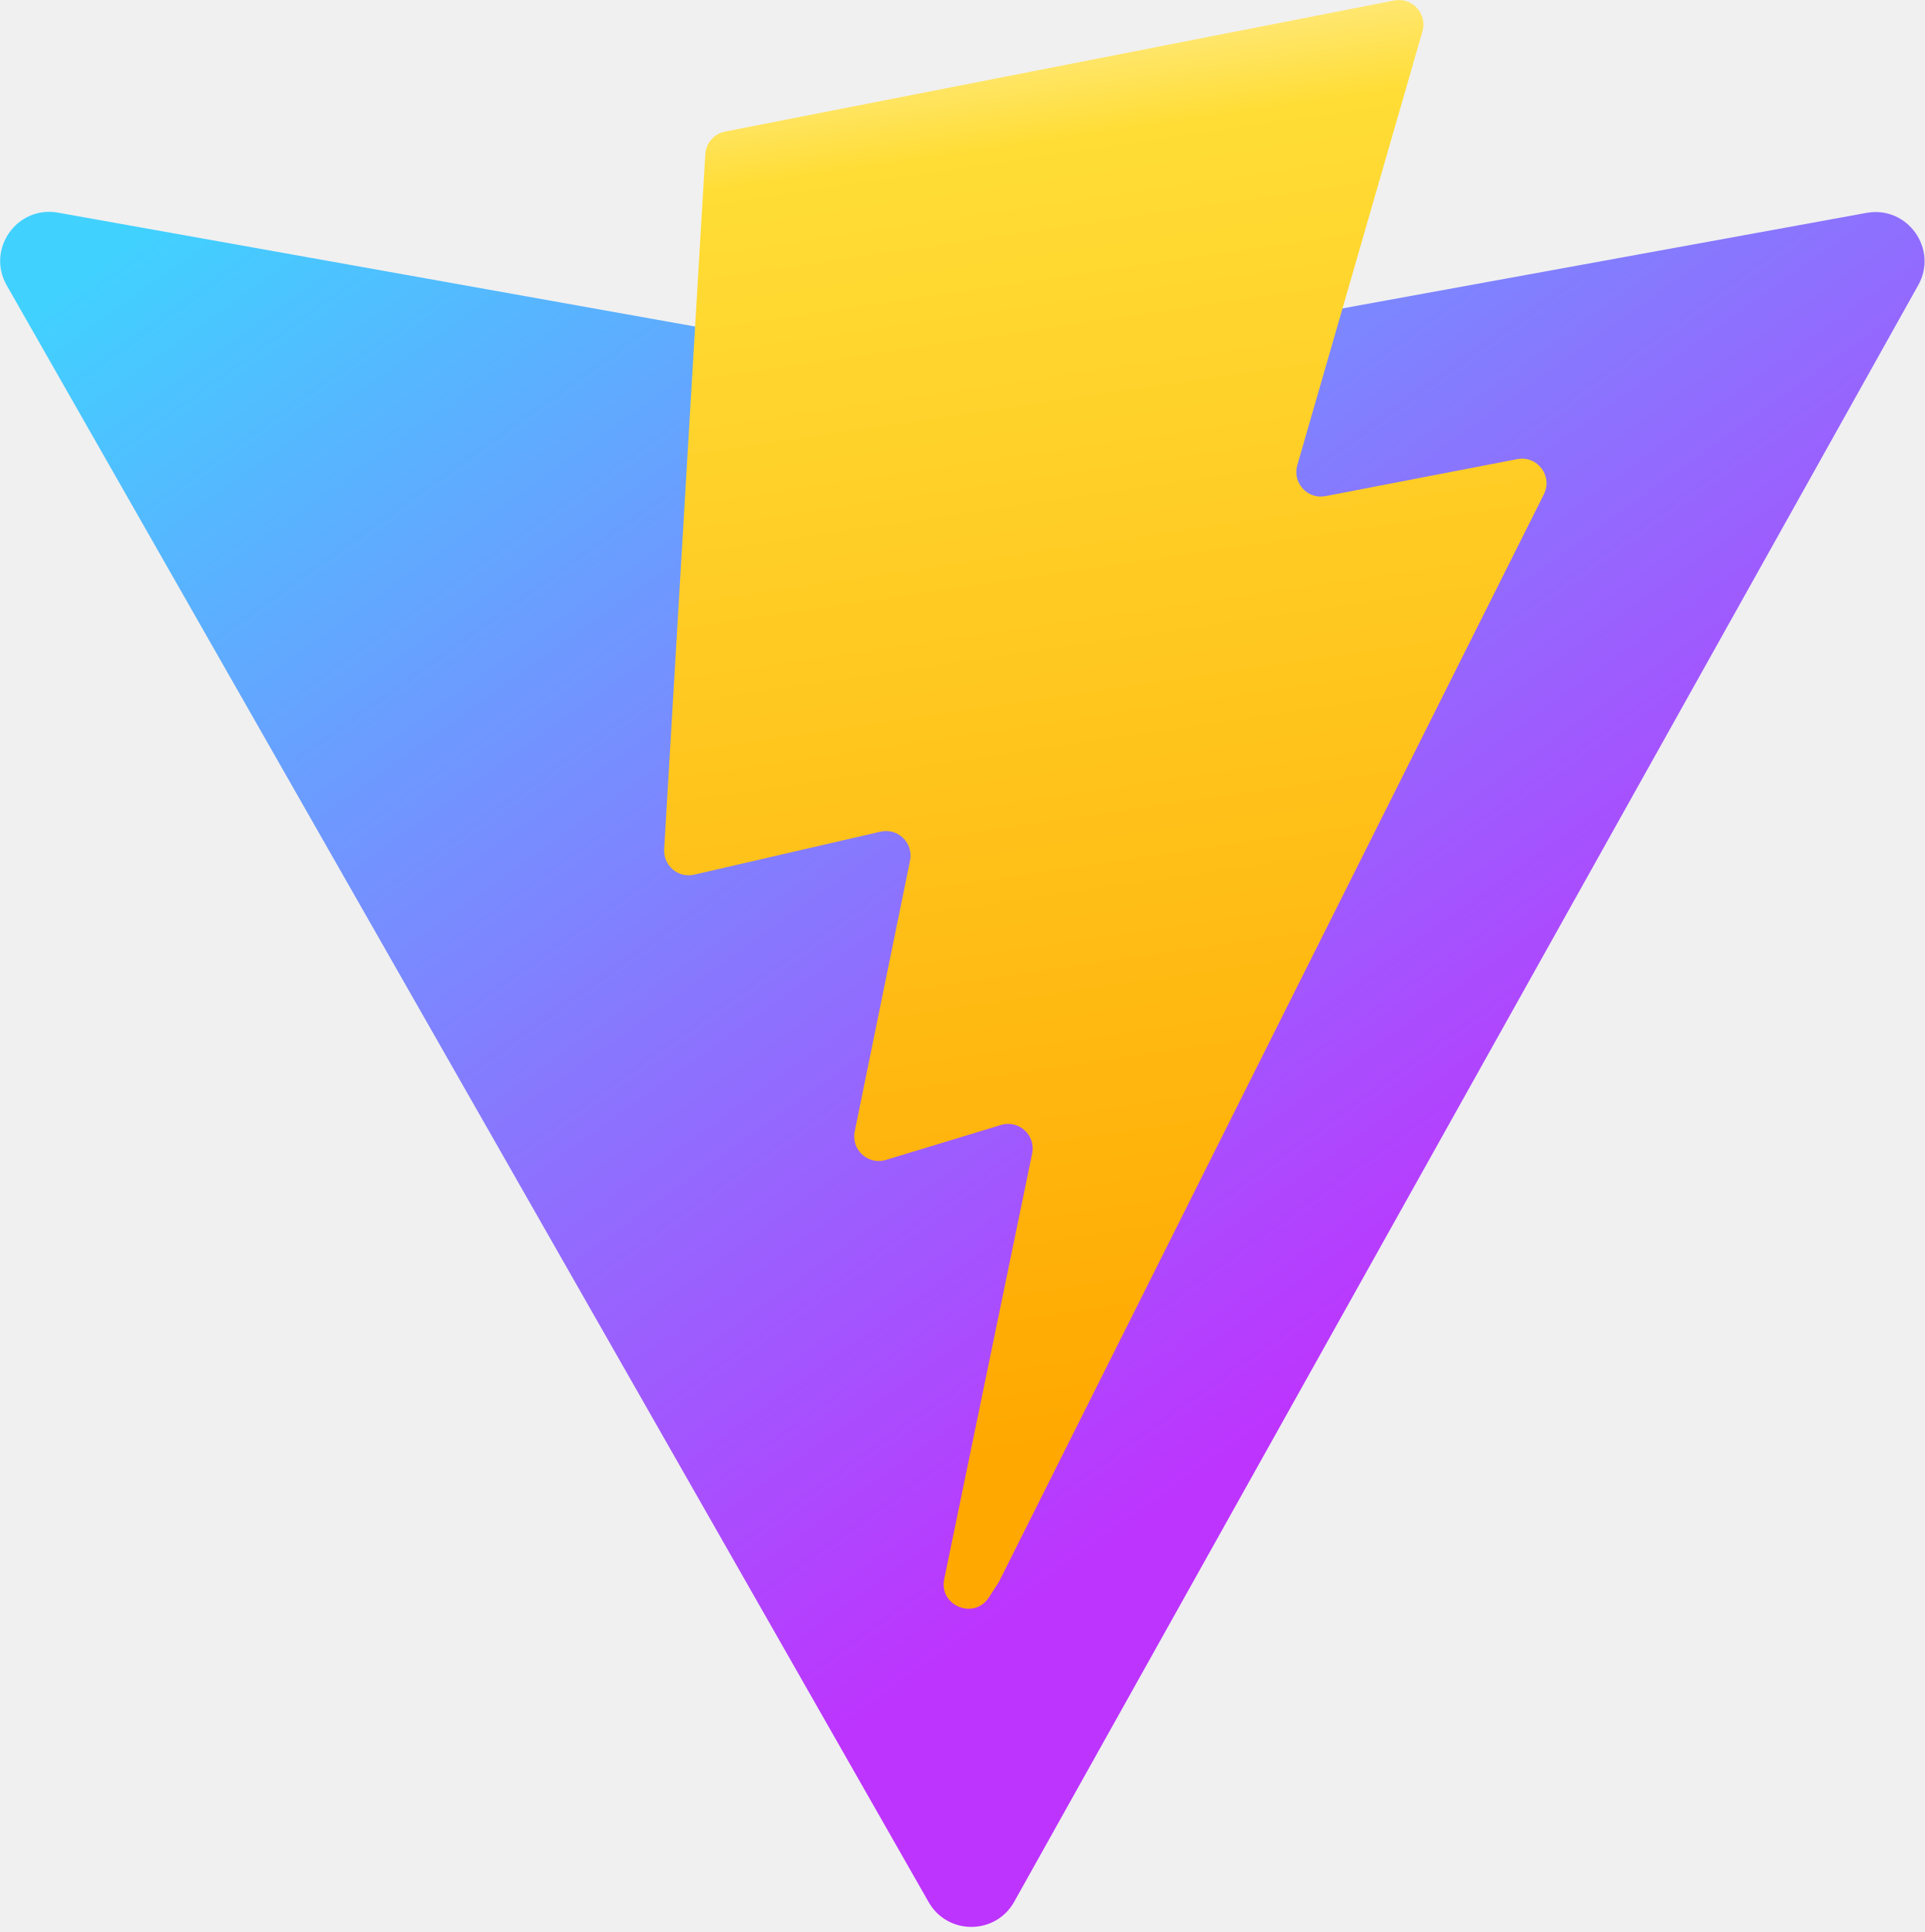
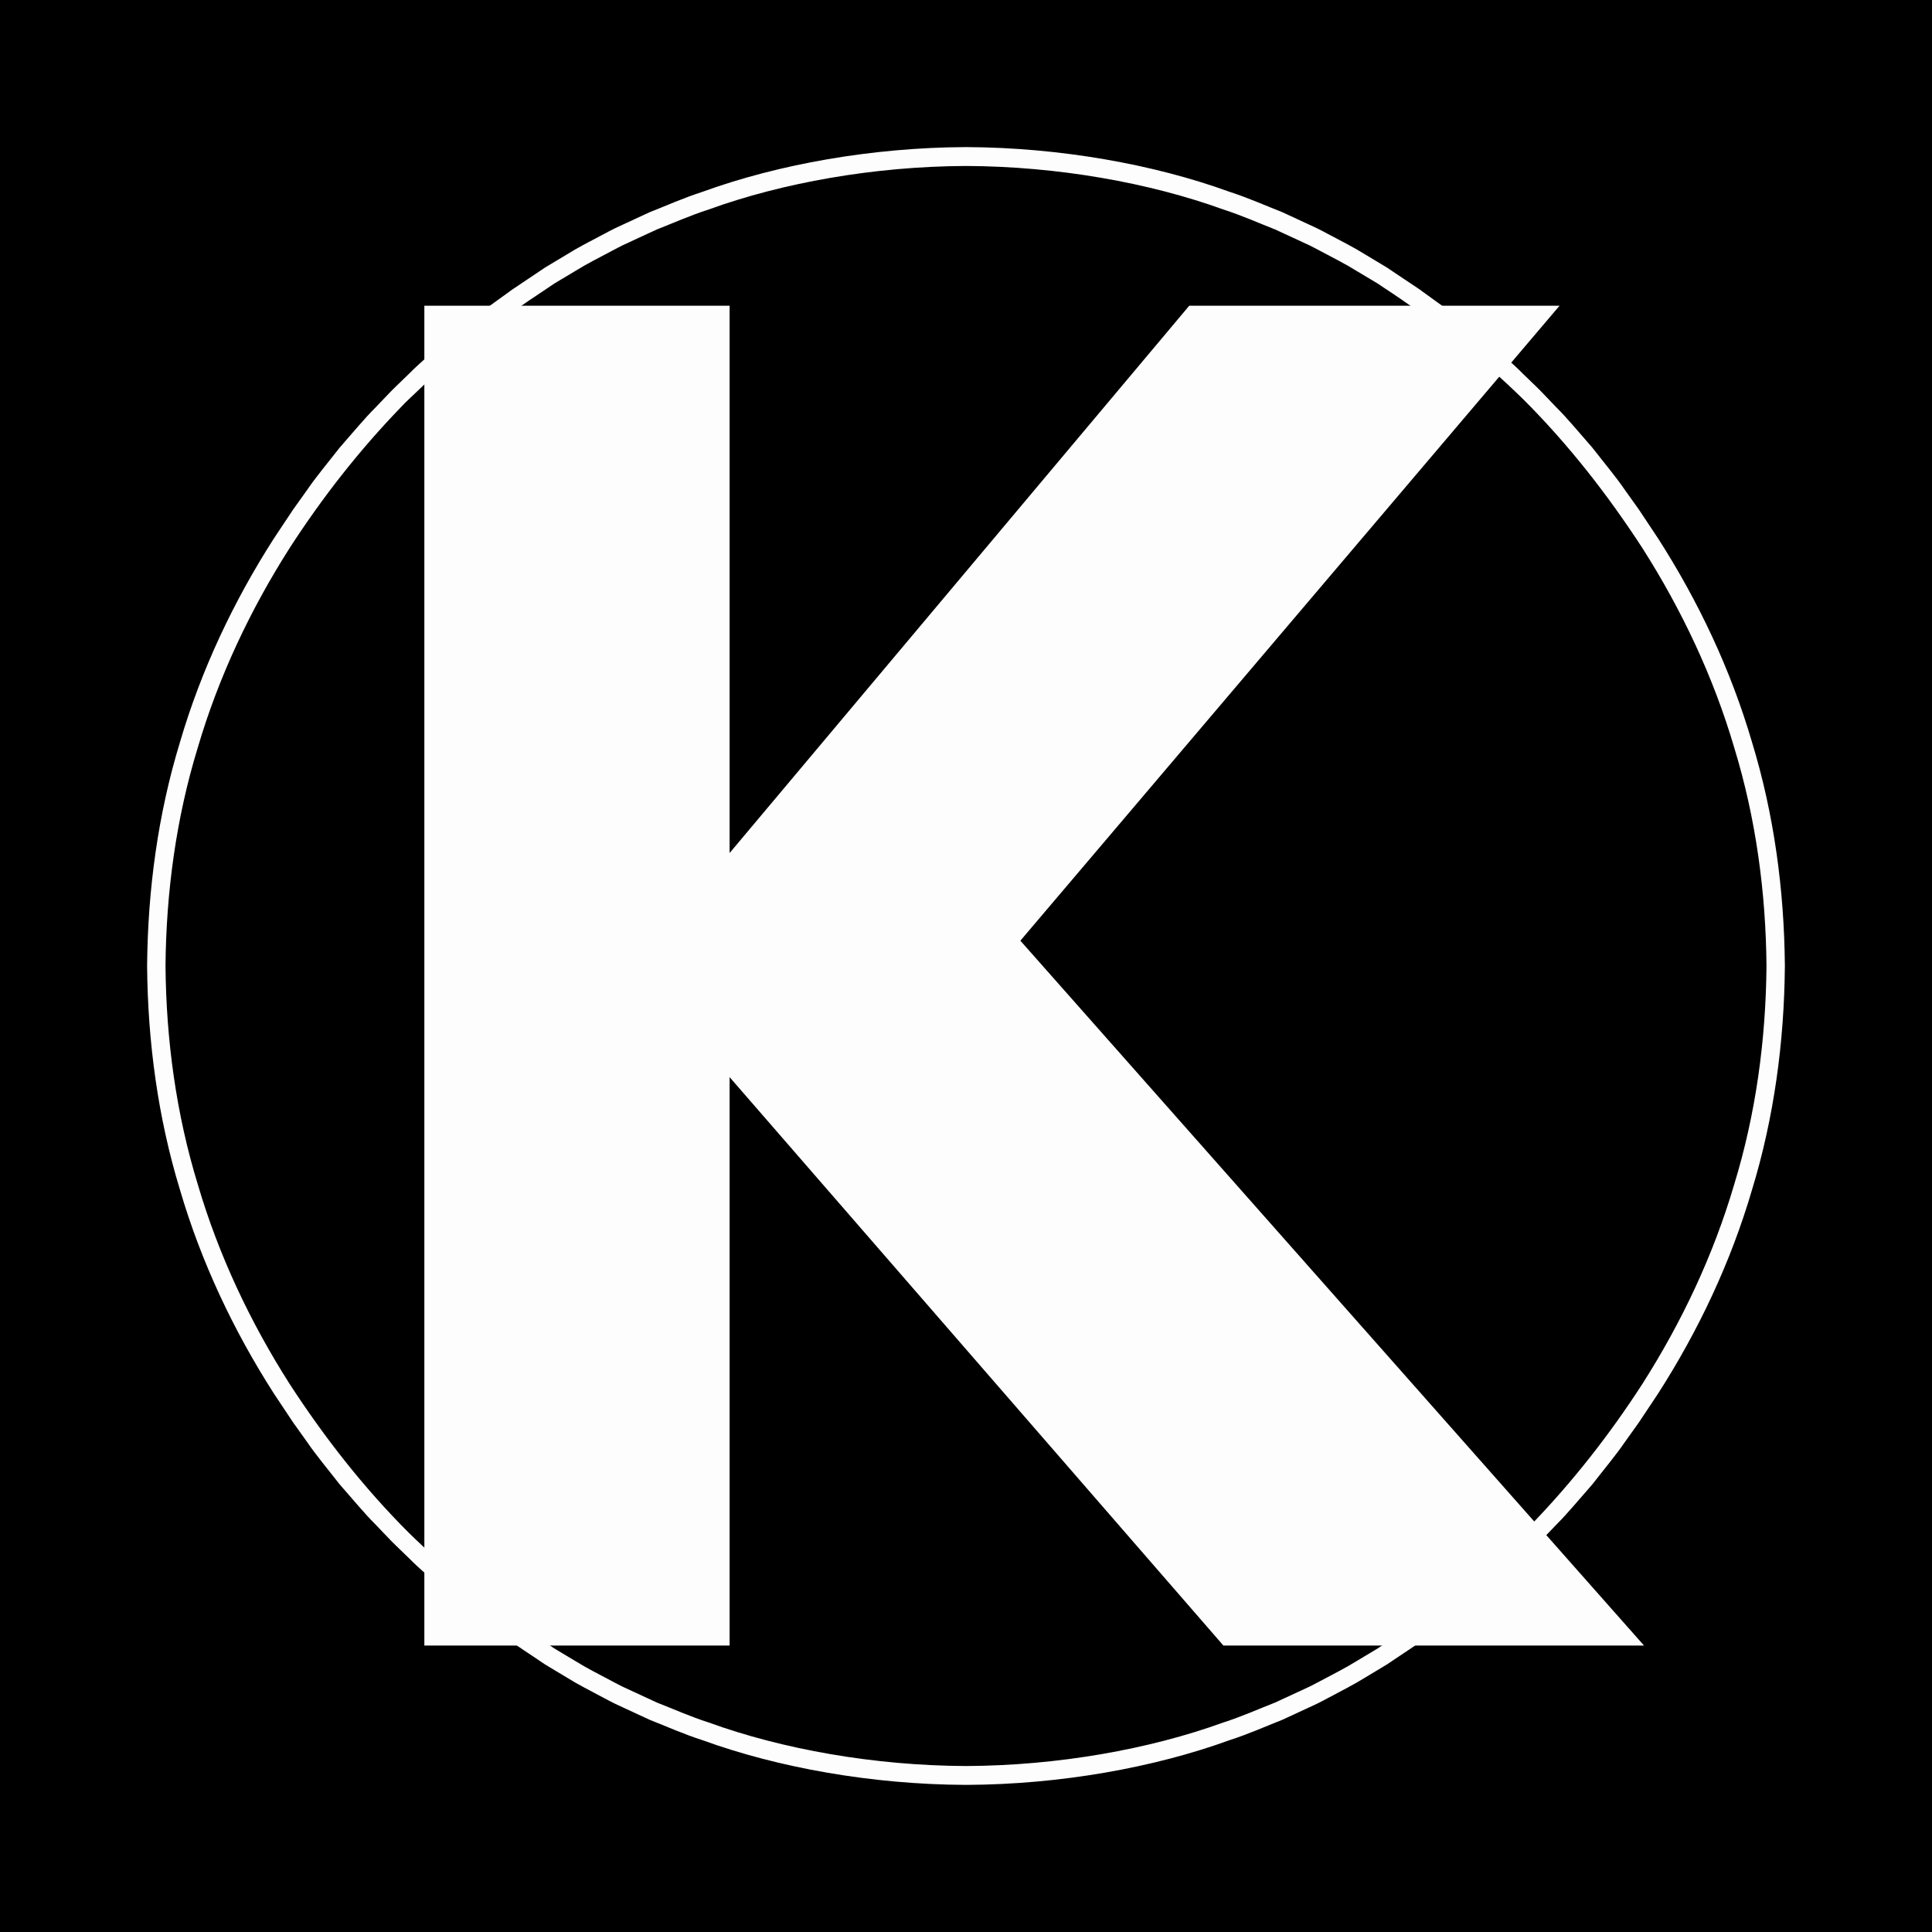
- <svg xmlns="http://www.w3.org/2000/svg" aria-hidden="true" role="img" class="iconify iconify--logos" width="31.88" height="32" preserveAspectRatio="xMidYMid meet" viewBox="0 0 256 257">
+ <svg xmlns="http://www.w3.org/2000/svg" width="500" zoomAndPan="magnify" viewBox="0 0 375 375" height="500" preserveAspectRatio="xMidYMid meet" version="1.0">
  <defs>
-     <linearGradient id="IconifyId1813088fe1fbc01fb466" x1="-.828%" x2="57.636%" y1="7.652%" y2="78.411%">
-       <stop offset="0%" stop-color="#41D1FF" />
-       <stop offset="100%" stop-color="#BD34FE" />
-     </linearGradient>
-     <linearGradient id="IconifyId1813088fe1fbc01fb467" x1="43.376%" x2="50.316%" y1="2.242%" y2="89.03%">
-       <stop offset="0%" stop-color="#FFEA83" />
-       <stop offset="8.333%" stop-color="#FFDD35" />
-       <stop offset="100%" stop-color="#FFA800" />
-     </linearGradient>
+     <g />
+     <clipPath id="d15573e58a">
+       <path d="M 28.551 28.551 L 346.551 28.551 L 346.551 346.551 L 28.551 346.551 Z M 28.551 28.551 " clip-rule="nonzero" />
+     </clipPath>
  </defs>
-   <path fill="url(#IconifyId1813088fe1fbc01fb466)" d="M255.153 37.938L134.897 252.976c-2.483 4.44-8.862 4.466-11.382.048L.875 37.958c-2.746-4.814 1.371-10.646 6.827-9.67l120.385 21.517a6.537 6.537 0 0 0 2.322-.004l117.867-21.483c5.438-.991 9.574 4.796 6.877 9.62Z" />
-   <path fill="url(#IconifyId1813088fe1fbc01fb467)" d="M185.432.063L96.44 17.501a3.268 3.268 0 0 0-2.634 3.014l-5.474 92.456a3.268 3.268 0 0 0 3.997 3.378l24.777-5.718c2.318-.535 4.413 1.507 3.936 3.838l-7.361 36.047c-.495 2.426 1.782 4.5 4.151 3.78l15.304-4.649c2.372-.72 4.652 1.36 4.15 3.788l-11.698 56.621c-.732 3.542 3.979 5.473 5.943 2.437l1.313-2.028l72.516-144.72c1.215-2.423-.88-5.186-3.54-4.672l-25.505 4.922c-2.396.462-4.435-1.77-3.759-4.114l16.646-57.705c.677-2.35-1.37-4.583-3.769-4.113Z" />
+   <rect x="-37.5" width="450" fill="#ffffff" y="-37.5" height="450" fill-opacity="1" />
+   <rect x="-37.5" width="450" fill="#000000" y="-37.5" height="450" fill-opacity="1" />
+   <g clip-path="url(#d15573e58a)">
+     <path fill="#fdfdfd" d="M 336.613 229.879 C 332.582 243.602 326.43 256.617 318.793 268.609 C 312.488 278.363 305.32 287.535 297.266 295.875 C 296.223 297.016 295.059 298.035 293.953 299.109 C 292.828 300.164 291.738 301.258 290.59 302.285 L 285.352 306.844 L 283.539 308.281 L 279.926 311.172 C 278.699 312.109 277.434 312.992 276.195 313.91 C 273.742 315.789 271.133 317.438 268.578 319.176 C 268.207 319.426 267.82 319.684 267.418 319.953 C 267.004 320.203 266.57 320.465 266.117 320.734 C 265.219 321.273 264.246 321.855 263.215 322.473 C 261.172 323.754 258.758 324.961 256.152 326.348 C 255.496 326.684 254.84 327.055 254.145 327.387 C 253.449 327.711 252.738 328.039 252.012 328.375 C 250.562 329.047 249.062 329.738 247.512 330.457 C 244.336 331.695 241.027 333.188 237.414 334.344 C 223.156 339.516 205.359 342.711 187.5 342.785 C 169.641 342.711 151.844 339.516 137.586 334.344 C 133.973 333.188 130.664 331.695 127.484 330.457 C 125.938 329.738 124.438 329.047 122.988 328.375 C 122.262 328.039 121.551 327.711 120.855 327.387 C 120.16 327.055 119.504 326.684 118.848 326.348 C 116.242 324.961 113.824 323.754 111.785 322.473 C 110.754 321.855 109.781 321.273 108.883 320.734 C 108.434 320.465 107.996 320.207 107.582 319.953 C 107.18 319.684 106.793 319.426 106.422 319.176 C 96.723 312.82 87.605 305.598 79.32 297.484 C 70.582 288.754 62.945 278.977 56.207 268.609 C 48.57 256.621 42.418 243.602 38.387 229.879 C 34.191 216.203 32.25 201.852 32.125 187.5 C 32.25 173.145 34.191 158.793 38.387 145.117 C 42.418 131.398 48.57 118.379 56.207 106.391 C 62.508 96.637 69.68 87.465 77.734 79.125 C 78.773 77.984 79.938 76.965 81.043 75.891 C 82.168 74.832 83.262 73.742 84.41 72.711 L 87.902 69.676 L 89.648 68.156 L 91.457 66.719 L 95.074 63.828 C 96.301 62.891 97.562 62.004 98.805 61.09 C 101.258 59.211 103.867 57.559 106.422 55.824 C 106.789 55.574 107.176 55.316 107.582 55.043 C 107.996 54.793 108.43 54.535 108.879 54.262 C 109.781 53.723 110.75 53.145 111.785 52.527 C 113.824 51.246 116.242 50.039 118.848 48.652 C 119.504 48.312 120.16 47.945 120.855 47.613 C 121.551 47.289 122.262 46.957 122.984 46.621 C 124.434 45.953 125.938 45.258 127.484 44.543 C 130.66 43.301 133.973 41.812 137.586 40.652 C 151.844 35.484 169.641 32.289 187.5 32.215 C 205.359 32.289 223.156 35.484 237.414 40.652 C 241.027 41.812 244.336 43.301 247.512 44.543 C 249.062 45.258 250.562 45.953 252.012 46.621 C 252.738 46.957 253.449 47.289 254.145 47.609 C 254.836 47.941 255.496 48.312 256.152 48.652 C 258.758 50.035 261.172 51.246 263.211 52.527 C 264.246 53.145 265.215 53.723 266.117 54.262 C 266.566 54.531 267 54.793 267.418 55.043 C 267.82 55.316 268.207 55.574 268.574 55.82 C 278.277 62.18 287.391 69.402 295.676 77.516 C 304.418 86.242 312.055 96.02 318.793 106.391 C 326.43 118.379 332.582 131.398 336.613 145.117 C 340.809 158.793 342.75 173.145 342.875 187.5 C 342.75 201.852 340.809 216.203 336.613 229.879 Z M 346.445 187.395 L 346.441 187.383 C 346.312 172.727 344.34 158.059 340.07 144.078 C 335.965 130.051 329.676 116.738 321.836 104.512 L 318.066 98.844 C 318.066 98.844 316.977 97.32 315.344 95.035 C 313.77 92.703 311.359 89.828 309.062 86.875 C 306.586 84.066 304.207 81.172 302.211 79.195 C 300.27 77.168 298.973 75.82 298.973 75.82 C 298.973 75.82 298.648 75.484 298.059 74.918 C 297.469 74.348 296.629 73.535 295.617 72.562 C 293.648 70.555 290.793 68.137 287.988 65.66 C 286.551 64.465 285.07 63.32 283.703 62.219 C 283.016 61.672 282.352 61.145 281.723 60.645 C 281.07 60.172 280.453 59.73 279.883 59.32 C 277.609 57.676 276.09 56.582 276.09 56.582 C 276.09 56.582 275.762 56.312 275.227 55.965 C 274.695 55.613 273.988 55.141 273.285 54.668 C 271.871 53.723 270.461 52.777 270.461 52.777 C 270.082 52.523 269.688 52.254 269.277 51.977 C 268.852 51.719 268.41 51.453 267.949 51.176 C 267.027 50.621 266.035 50.023 264.98 49.391 C 262.895 48.074 260.426 46.832 257.758 45.414 C 257.09 45.066 256.414 44.688 255.707 44.348 C 254.992 44.016 254.266 43.676 253.527 43.332 C 252.043 42.645 250.508 41.934 248.922 41.199 C 245.672 39.922 242.285 38.398 238.586 37.207 C 223.996 31.906 205.773 28.625 187.5 28.551 C 169.227 28.625 151.004 31.906 136.41 37.211 C 132.715 38.398 129.324 39.922 126.074 41.199 C 124.488 41.934 122.953 42.645 121.473 43.332 C 120.73 43.676 120.004 44.016 119.289 44.348 C 118.582 44.688 117.91 45.066 117.238 45.414 C 114.57 46.832 112.102 48.074 110.016 49.391 C 108.961 50.023 107.973 50.621 107.047 51.176 C 106.59 51.453 106.145 51.719 105.723 51.977 C 105.309 52.258 104.914 52.523 104.535 52.777 C 104.535 52.777 103.125 53.723 101.715 54.668 C 101.008 55.141 100.301 55.613 99.773 55.969 C 99.238 56.312 98.906 56.582 98.906 56.582 C 98.906 56.582 97.391 57.676 95.113 59.32 C 94.543 59.73 93.93 60.172 93.277 60.645 C 92.648 61.145 91.984 61.672 91.297 62.219 C 89.93 63.32 88.449 64.465 87.012 65.66 C 84.207 68.137 81.348 70.555 79.379 72.562 C 78.371 73.535 77.531 74.348 76.941 74.918 C 76.352 75.484 76.023 75.82 76.023 75.82 C 76.023 75.82 74.73 77.168 72.789 79.195 C 70.789 81.172 68.414 84.066 65.938 86.875 C 63.637 89.828 61.227 92.707 59.656 95.035 C 58.023 97.324 56.934 98.848 56.934 98.848 L 53.164 104.512 C 45.324 116.738 39.035 130.055 34.926 144.078 C 30.656 158.062 28.688 172.727 28.555 187.383 L 28.555 187.395 L 28.551 187.5 L 28.555 187.605 L 28.555 187.617 C 28.688 202.273 30.656 216.938 34.926 230.922 C 39.035 244.945 45.324 258.262 53.164 270.488 L 56.934 276.152 C 56.934 276.152 58.023 277.676 59.656 279.961 C 61.23 282.297 63.637 285.168 65.938 288.125 C 68.414 290.93 70.789 293.828 72.789 295.801 C 74.73 297.828 76.023 299.18 76.023 299.18 C 76.023 299.18 76.352 299.516 76.941 300.082 C 77.531 300.648 78.371 301.465 79.379 302.438 C 81.348 304.445 84.207 306.859 87.012 309.34 C 88.449 310.535 89.93 311.68 91.297 312.781 C 91.984 313.328 92.648 313.855 93.277 314.355 C 93.93 314.824 94.543 315.27 95.113 315.68 C 97.391 317.324 98.906 318.418 98.906 318.418 C 98.906 318.418 99.238 318.688 99.773 319.031 C 100.305 319.387 101.008 319.859 101.715 320.332 C 103.125 321.277 104.539 322.223 104.539 322.223 C 104.914 322.477 105.309 322.742 105.723 323.02 C 106.148 323.281 106.59 323.547 107.051 323.824 C 107.973 324.379 108.965 324.973 110.02 325.609 C 112.105 326.922 114.574 328.164 117.238 329.586 C 117.91 329.934 118.582 330.312 119.293 330.652 C 120.004 330.984 120.734 331.324 121.473 331.668 C 122.953 332.355 124.492 333.066 126.078 333.801 C 129.324 335.078 132.715 336.602 136.41 337.789 C 151.004 343.09 169.227 346.375 187.5 346.445 C 205.773 346.375 223.996 343.09 238.59 337.789 C 242.285 336.602 245.676 335.078 248.922 333.801 C 250.508 333.066 252.043 332.355 253.527 331.668 C 254.266 331.32 254.996 330.984 255.707 330.652 C 256.418 330.312 257.09 329.934 257.762 329.586 C 260.426 328.164 262.895 326.922 264.98 325.609 C 266.035 324.973 267.027 324.379 267.949 323.824 C 268.41 323.547 268.852 323.277 269.277 323.02 C 269.691 322.742 270.086 322.477 270.461 322.223 C 270.461 322.223 271.871 321.277 273.285 320.332 C 273.992 319.859 274.695 319.387 275.227 319.031 C 275.762 318.688 276.09 318.418 276.09 318.418 C 276.09 318.418 277.609 317.324 279.883 315.68 C 280.453 315.27 281.07 314.824 281.723 314.355 C 282.352 313.855 283.016 313.328 283.703 312.781 C 285.07 311.68 286.551 310.535 287.988 309.34 C 290.793 306.859 293.648 304.445 295.617 302.438 C 296.629 301.465 297.469 300.648 298.059 300.082 C 298.648 299.516 298.973 299.18 298.973 299.18 C 298.973 299.18 300.27 297.828 302.211 295.801 C 304.207 293.828 306.586 290.93 309.062 288.125 C 311.359 285.168 313.77 282.293 315.344 279.961 C 316.977 277.676 318.066 276.152 318.066 276.152 L 321.836 270.488 C 329.676 258.262 335.965 244.945 340.07 230.922 C 344.34 216.938 346.312 202.273 346.441 187.617 L 346.445 187.605 L 346.445 187.395 " fill-opacity="1" fill-rule="nonzero" />
+   </g>
+   <g fill="#fdfdfd" fill-opacity="1">
+     <g transform="translate(63.44392, 319.3989)">
+       <g>
+         <path d="M 255.656 0 L 174.016 0 L 78.172 -110.328 L 78.172 0 L 18.922 0 L 18.922 -260.062 L 78.172 -260.062 L 78.172 -153.828 L 167.391 -260.062 L 239.266 -260.062 L 134.609 -136.812 Z M 255.656 0 " />
+       </g>
+     </g>
+   </g>
</svg>
